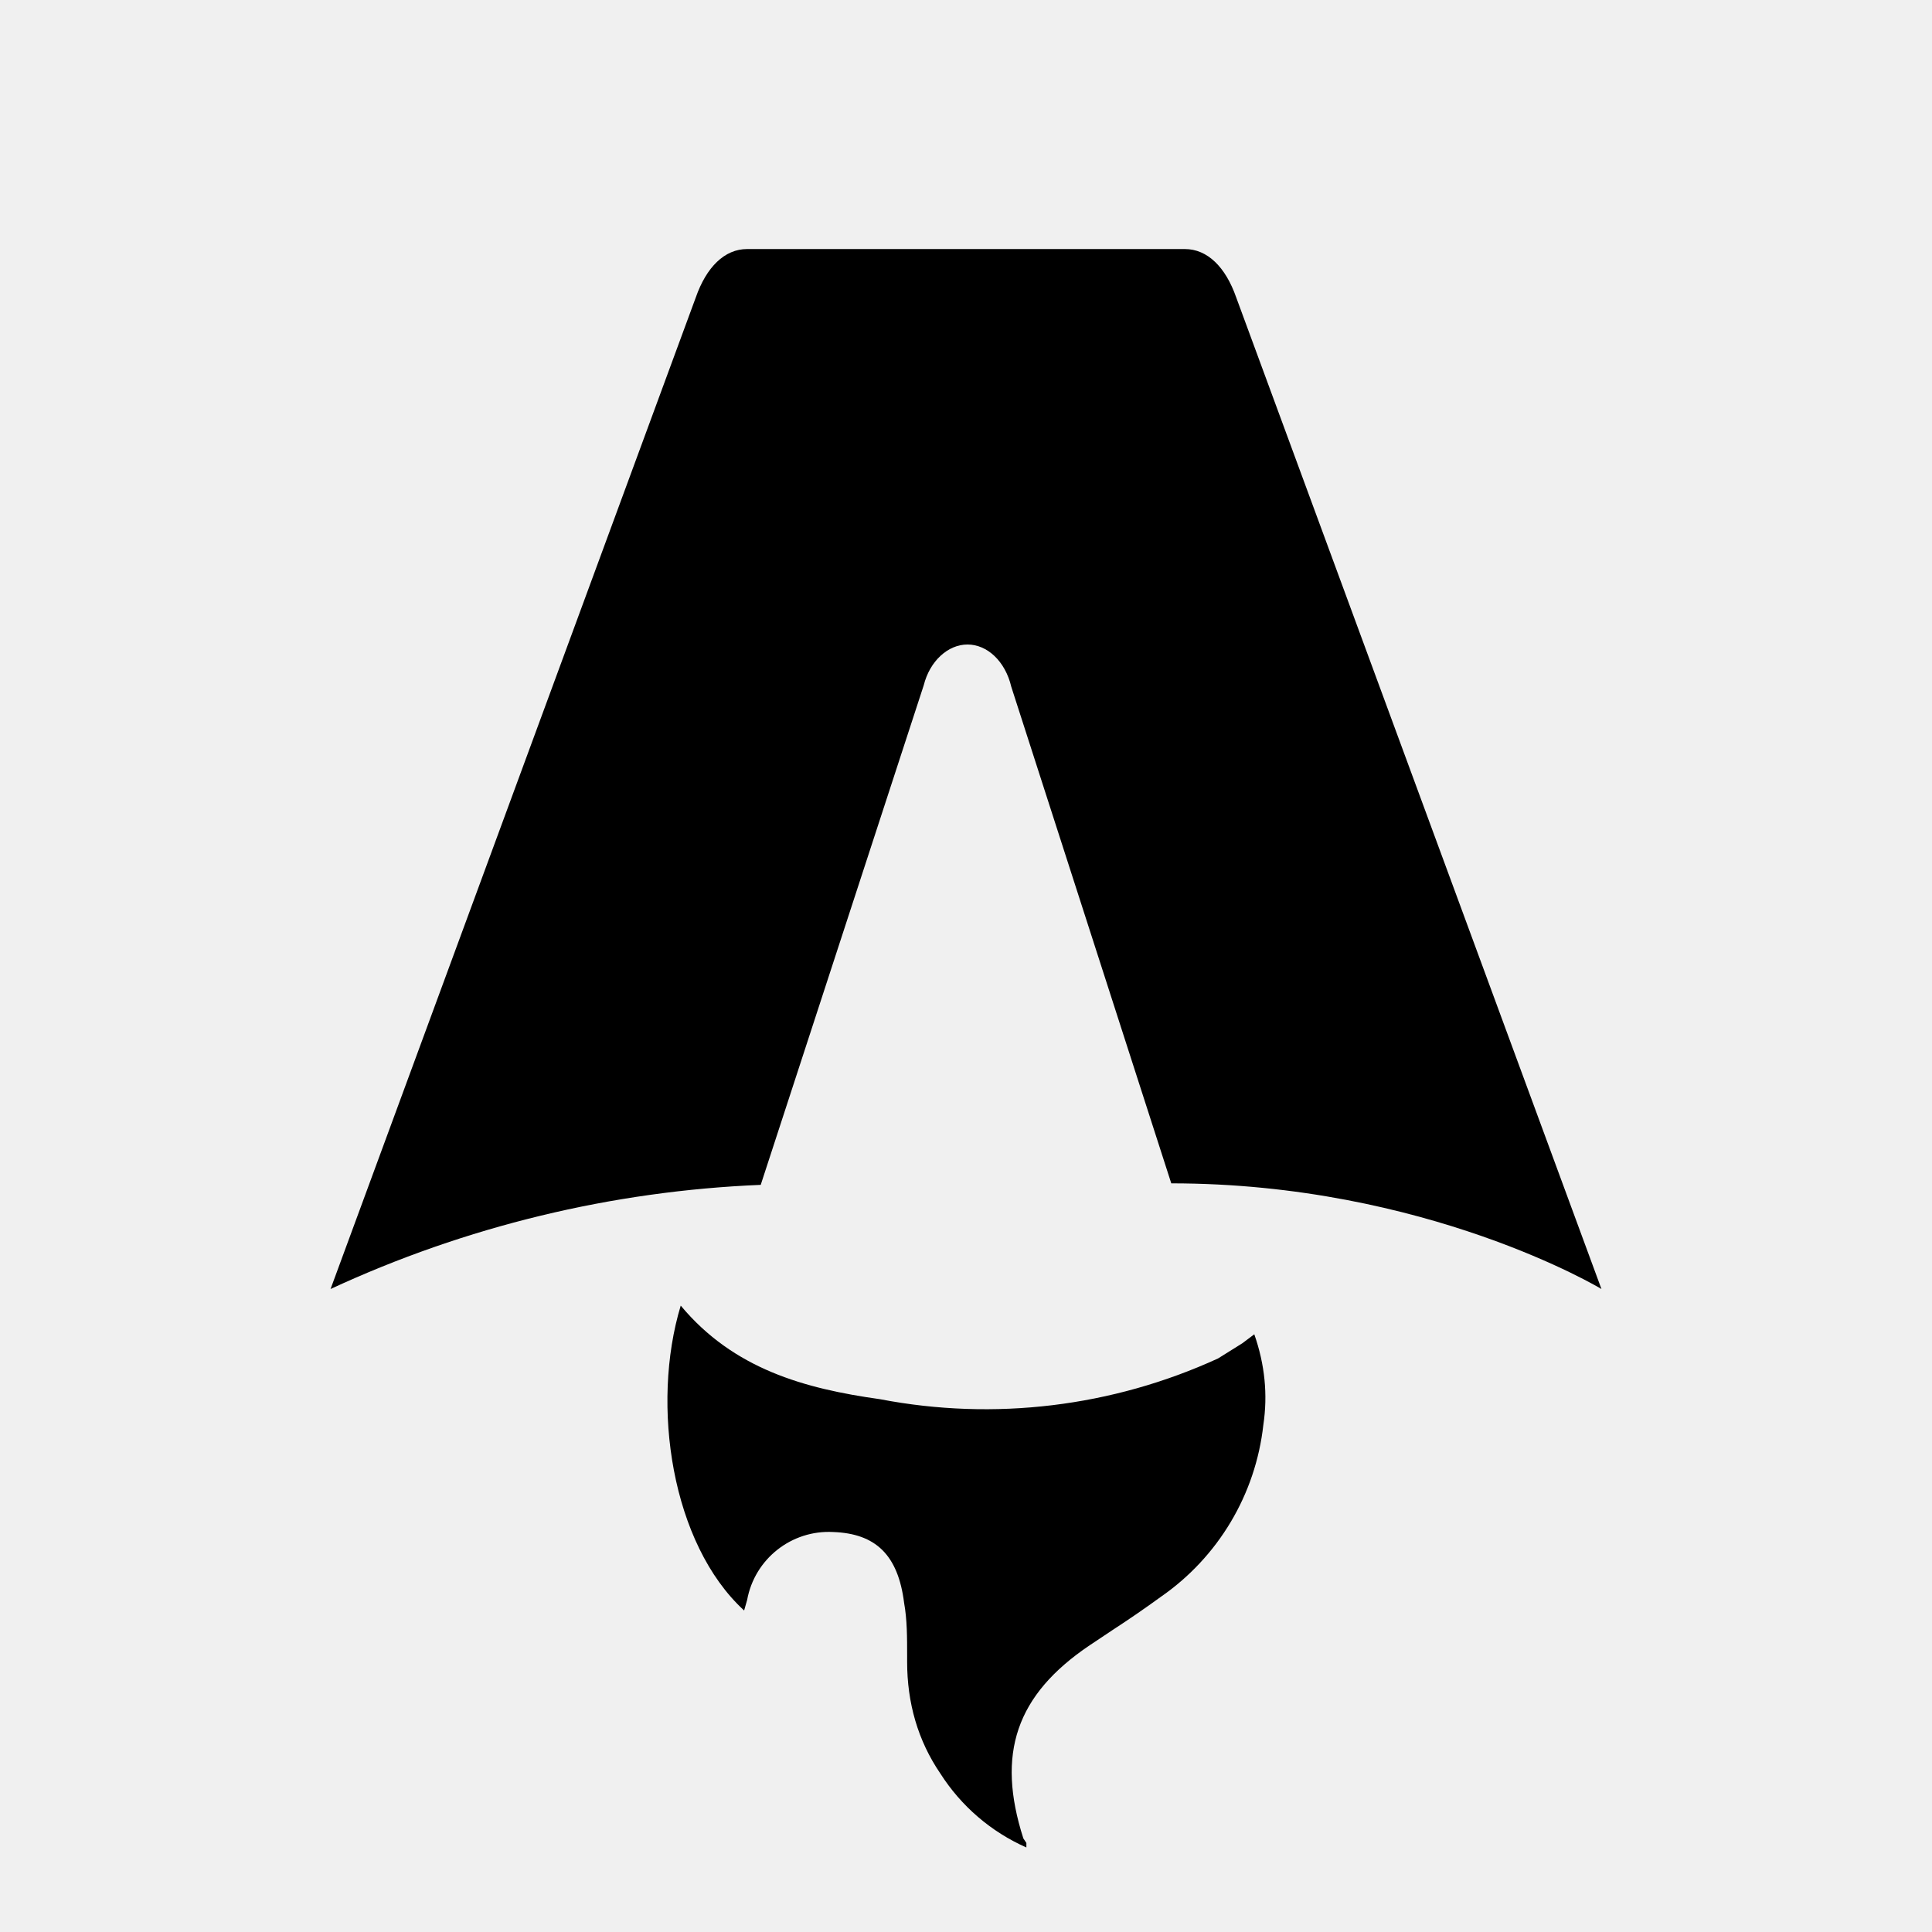
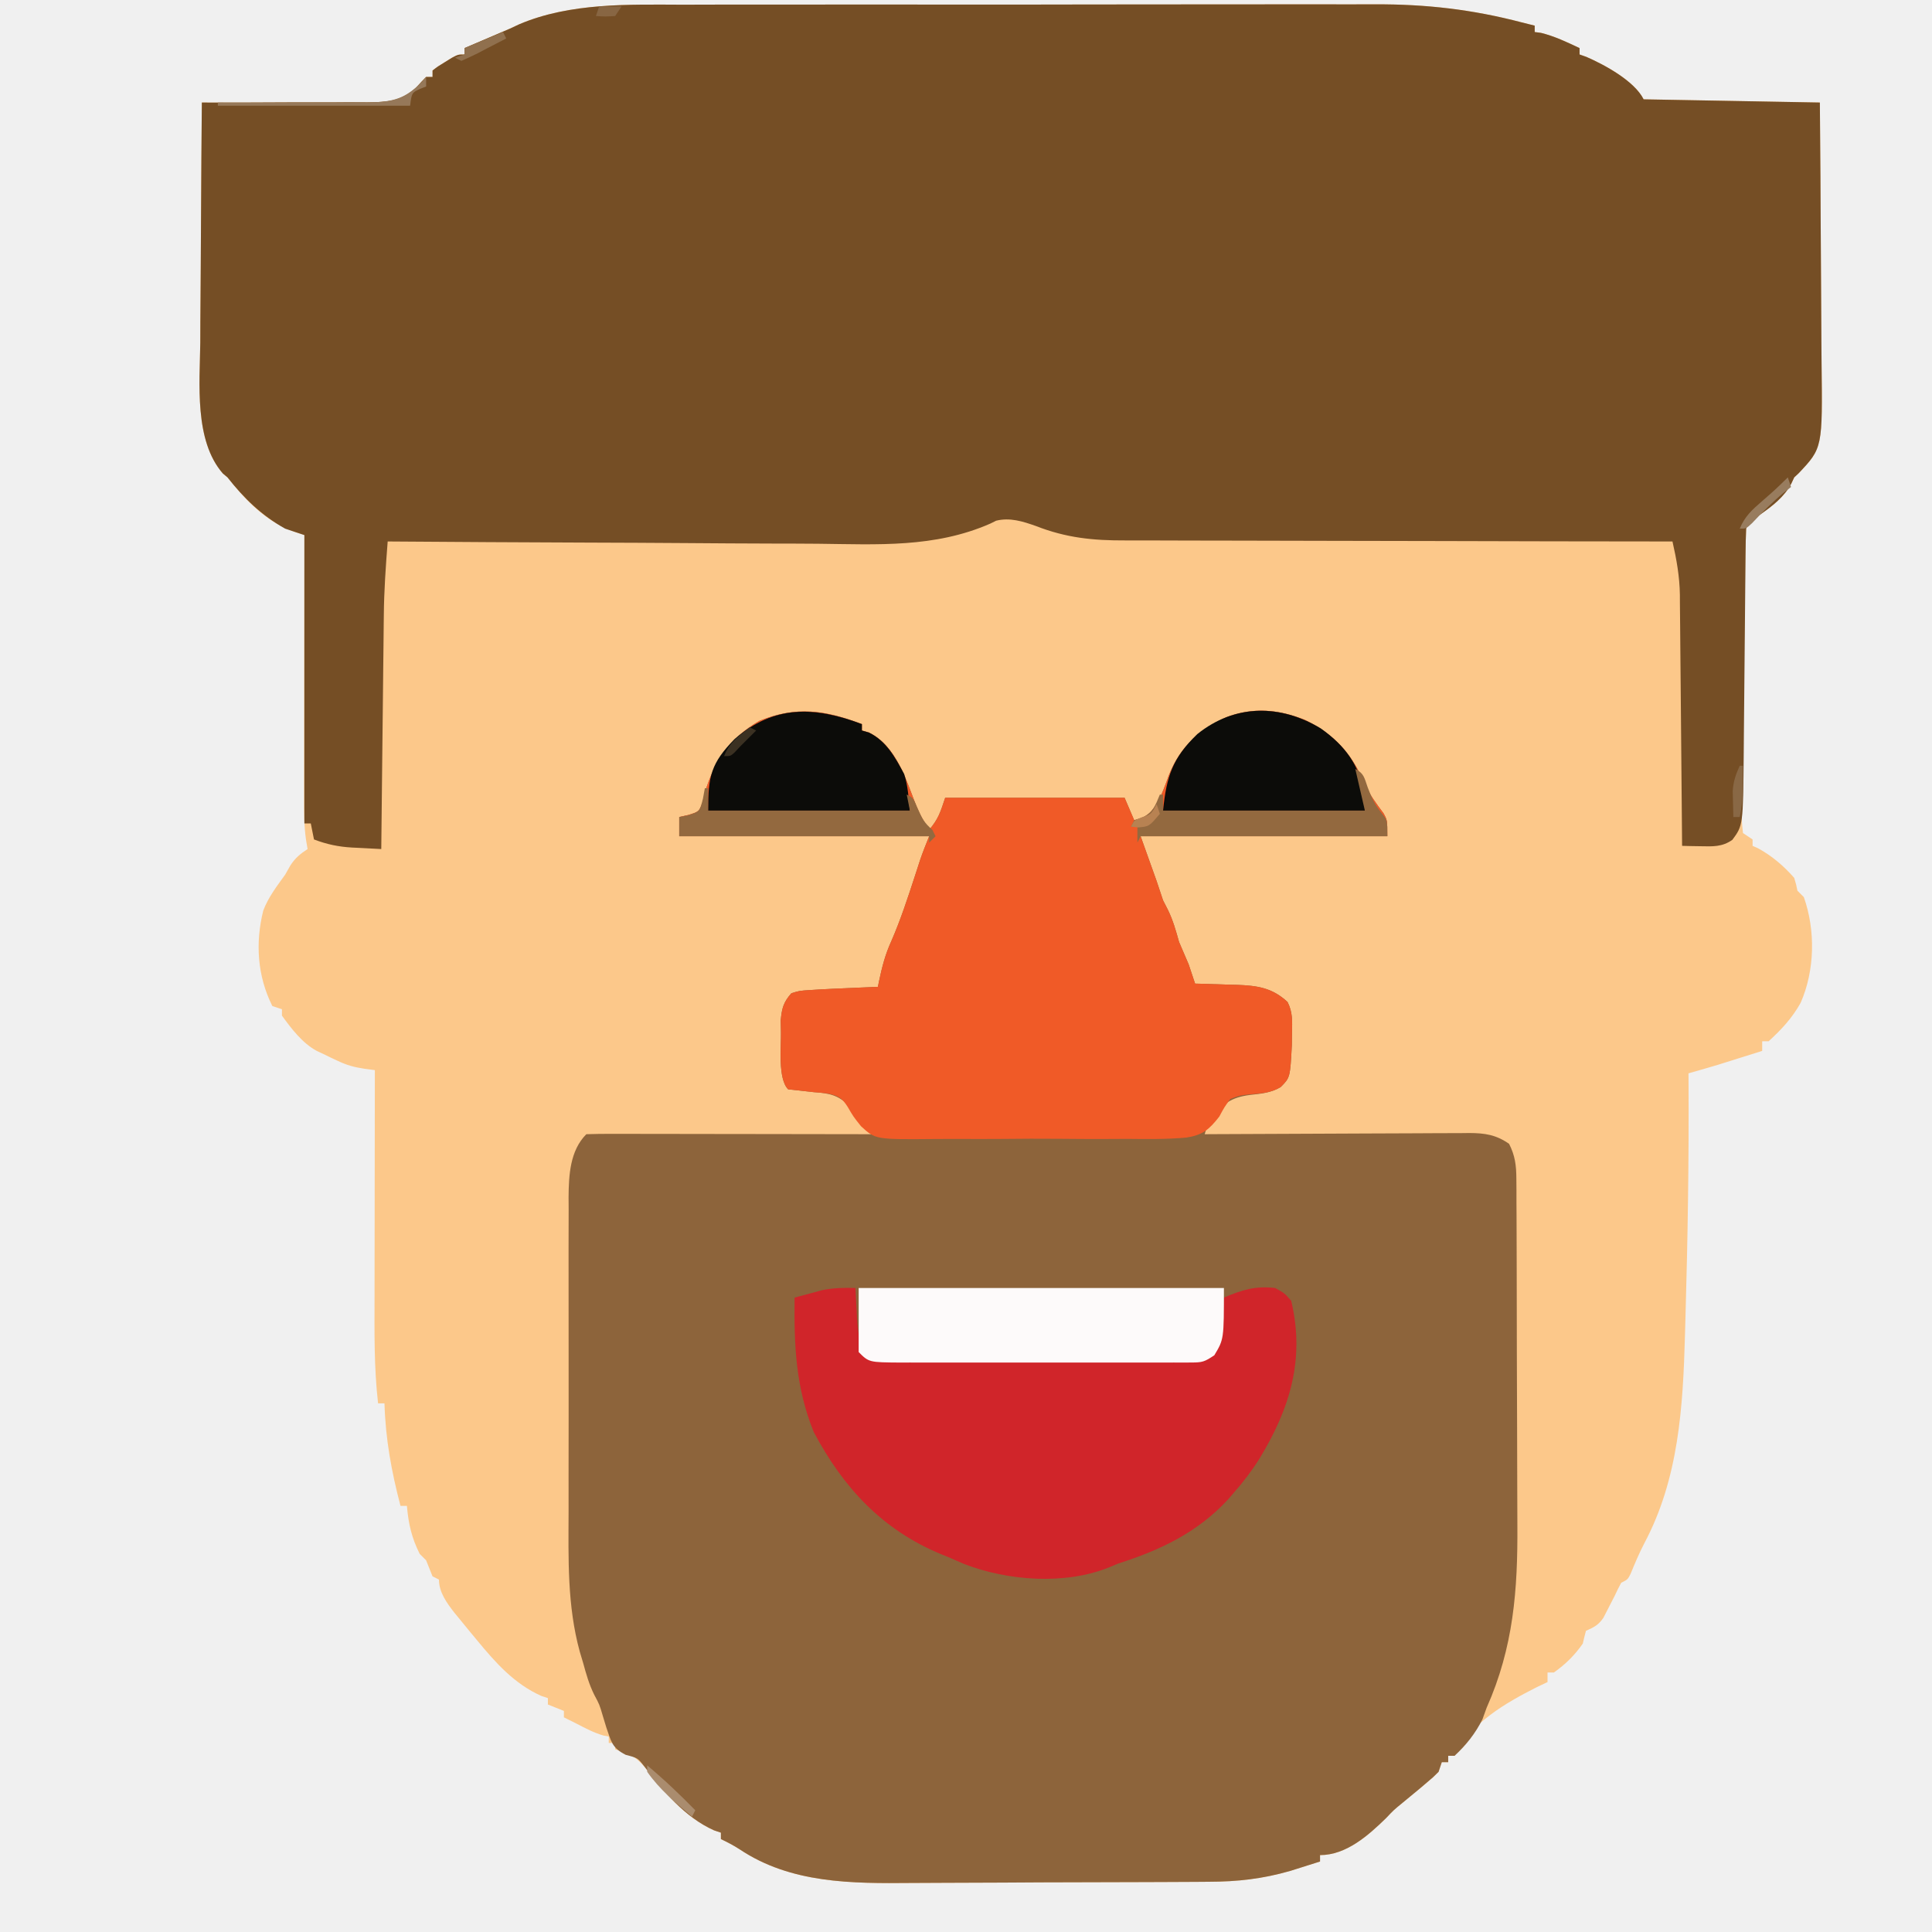
- <svg xmlns="http://www.w3.org/2000/svg" fill="none" viewBox="0 0 128 128">
-   <path d="M50.4 78.5a75.1 75.1 0 0 0-28.5 6.9l24.2-65.7c.7-2 1.9-3.2 3.4-3.2h29c1.5 0 2.7 1.2 3.4 3.2l24.2 65.7s-11.6-7-28.5-7L67 45.5c-.4-1.7-1.6-2.8-2.9-2.8-1.3 0-2.5 1.1-2.9 2.7L50.4 78.5Zm-1.1 28.2Zm-4.2-20.2c-2 6.6-.6 15.8 4.2 20.2a17.5 17.5 0 0 1 .2-.7 5.5 5.5 0 0 1 5.7-4.5c2.8.1 4.3 1.5 4.7 4.7.2 1.1.2 2.3.2 3.5v.4c0 2.7.7 5.2 2.2 7.4a13 13 0 0 0 5.7 4.9v-.3l-.2-.3c-1.8-5.6-.5-9.5 4.4-12.8l1.5-1a73 73 0 0 0 3.2-2.2 16 16 0 0 0 6.8-11.4c.3-2 .1-4-.6-6l-.8.6-1.6 1a37 37 0 0 1-22.4 2.7c-5-.7-9.7-2-13.2-6.2Z" />
-   <style>
-         path { fill: #000; }
-         @media (prefers-color-scheme: dark) {
-             path { fill: #FFF; }
-         }
-     </style>
+ <svg xmlns="http://www.w3.org/2000/svg" version="1.1" width="603" height="603">
+   <path d="M0 0 C2.577 -0.007 5.153 -0.016 7.73 -0.026 C13.949 -0.048 20.168 -0.048 26.387 -0.039 C31.452 -0.033 36.516 -0.034 41.58 -0.041 C42.306 -0.042 43.032 -0.043 43.78 -0.043 C45.256 -0.045 46.731 -0.047 48.207 -0.049 C61.986 -0.066 75.764 -0.057 89.543 -0.04 C102.094 -0.025 114.645 -0.04 127.196 -0.069 C140.147 -0.098 153.099 -0.109 166.051 -0.1 C167.521 -0.099 168.992 -0.098 170.462 -0.097 C171.185 -0.096 171.908 -0.096 172.653 -0.095 C177.698 -0.093 182.743 -0.103 187.788 -0.117 C194.606 -0.137 201.423 -0.13 208.241 -0.105 C210.724 -0.1 213.208 -0.104 215.691 -0.116 C231.665 -0.192 246.194 1.476 261.655 5.533 C262.988 5.868 264.321 6.202 265.655 6.533 C265.655 7.193 265.655 7.853 265.655 8.533 C266.294 8.616 266.934 8.698 267.592 8.783 C271.86 9.829 275.686 11.674 279.655 13.533 C279.655 14.193 279.655 14.853 279.655 15.533 C280.356 15.781 281.057 16.028 281.78 16.283 C287.438 18.744 296.782 23.788 299.655 29.533 C317.805 29.863 335.955 30.193 354.655 30.533 C354.855 55.218 354.855 55.218 354.899 65.801 C354.929 73.001 354.964 80.201 355.032 87.401 C355.087 93.211 355.116 99.02 355.129 104.83 C355.138 107.038 355.156 109.246 355.183 111.454 C355.5 138.332 355.5 138.332 348.043 146.243 C347.585 146.669 347.127 147.095 346.655 147.533 C346.366 148.152 346.077 148.771 345.78 149.408 C343.511 153.694 339.813 156.492 335.905 159.221 C332.648 161.155 332.648 161.155 331.655 163.533 C331.516 166.512 331.437 169.469 331.402 172.449 C331.387 173.373 331.372 174.297 331.357 175.248 C331.31 178.312 331.271 181.376 331.233 184.44 C331.219 185.483 331.205 186.527 331.191 187.603 C331.118 193.123 331.05 198.643 330.987 204.163 C330.921 209.88 330.837 215.597 330.748 221.313 C330.683 225.697 330.631 230.081 330.583 234.464 C330.558 236.573 330.528 238.681 330.492 240.79 C330.444 243.732 330.415 246.674 330.39 249.617 C330.372 250.495 330.353 251.373 330.334 252.278 C330.288 254.939 330.288 254.939 330.655 258.533 C331.645 259.193 332.635 259.853 333.655 260.533 C333.655 261.193 333.655 261.853 333.655 262.533 C334.49 262.905 334.49 262.905 335.342 263.283 C339.657 265.616 343.43 268.848 346.655 272.533 C347.28 274.658 347.28 274.658 347.655 276.533 C348.315 277.193 348.975 277.853 349.655 278.533 C353.326 288.936 353.097 301.41 348.655 311.533 C345.993 316.305 342.663 319.874 338.655 323.533 C337.995 323.533 337.335 323.533 336.655 323.533 C336.655 324.523 336.655 325.513 336.655 326.533 C334.134 327.326 331.613 328.118 329.092 328.908 C328.388 329.13 327.683 329.352 326.958 329.58 C326.258 329.799 325.559 330.019 324.838 330.244 C324.205 330.443 323.571 330.642 322.918 330.847 C319.841 331.78 316.748 332.655 313.655 333.533 C313.663 334.786 313.663 334.786 313.671 336.064 C313.801 360.499 313.425 384.904 312.718 409.328 C312.662 411.282 312.61 413.235 312.558 415.189 C311.934 437.689 310.613 460.034 299.85 480.24 C298.226 483.355 296.889 486.574 295.549 489.819 C294.655 491.533 294.655 491.533 292.655 492.533 C291.936 493.839 291.277 495.179 290.655 496.533 C289.878 498.082 289.085 499.624 288.28 501.158 C287.68 502.322 287.68 502.322 287.069 503.51 C285.47 505.798 284.157 506.408 281.655 507.533 C281.289 508.858 280.961 510.194 280.655 511.533 C278.097 515.187 275.29 517.951 271.655 520.533 C270.995 520.533 270.335 520.533 269.655 520.533 C269.655 521.523 269.655 522.513 269.655 523.533 C268.562 524.049 267.469 524.565 266.342 525.096 C256.44 530.117 245.823 536.198 240.655 546.533 C239.995 546.533 239.335 546.533 238.655 546.533 C238.655 547.193 238.655 547.853 238.655 548.533 C237.995 548.533 237.335 548.533 236.655 548.533 C236.325 549.523 235.995 550.513 235.655 551.533 C234.018 553.182 234.018 553.182 231.967 554.908 C231.245 555.522 230.524 556.136 229.78 556.768 C228.013 558.236 226.241 559.699 224.467 561.158 C221.65 563.46 221.65 563.46 219.28 565.971 C213.711 571.407 206.832 577.533 198.655 577.533 C198.655 578.193 198.655 578.853 198.655 579.533 C196.677 580.163 194.698 580.787 192.717 581.408 C191.615 581.756 190.513 582.105 189.377 582.463 C180.709 584.955 172.891 585.838 163.849 585.856 C162.594 585.866 161.339 585.876 160.046 585.886 C156.624 585.91 153.202 585.925 149.779 585.934 C147.63 585.94 145.48 585.948 143.331 585.957 C136.573 585.984 129.815 586.003 123.056 586.011 C115.317 586.02 107.579 586.055 99.839 586.113 C93.819 586.157 87.798 586.177 81.777 586.179 C78.2 586.181 74.623 586.193 71.046 586.229 C52.465 586.407 33.465 586.417 17.476 575.707 C15.594 574.494 13.672 573.501 11.655 572.533 C11.655 571.873 11.655 571.213 11.655 570.533 C10.948 570.295 10.242 570.056 9.514 569.811 C0.372 565.727 -6.319 557.555 -12.298 549.83 C-15.079 546.71 -17.364 545.635 -21.345 544.533 C-21.345 543.873 -21.345 543.213 -21.345 542.533 C-22.005 542.533 -22.665 542.533 -23.345 542.533 C-23.345 541.873 -23.345 541.213 -23.345 540.533 C-24.15 540.379 -24.15 540.379 -24.97 540.221 C-27.979 539.35 -30.57 537.979 -33.345 536.533 C-34.521 535.946 -34.521 535.946 -35.72 535.346 C-36.256 535.078 -36.793 534.81 -37.345 534.533 C-37.345 533.873 -37.345 533.213 -37.345 532.533 C-38.995 531.873 -40.645 531.213 -42.345 530.533 C-42.345 529.873 -42.345 529.213 -42.345 528.533 C-43.026 528.307 -43.706 528.08 -44.408 527.846 C-52.804 524.095 -58.634 517.53 -64.408 510.533 C-65.244 509.523 -66.081 508.512 -66.943 507.471 C-68.132 506.017 -68.132 506.017 -69.345 504.533 C-70.434 503.209 -70.434 503.209 -71.544 501.858 C-73.901 498.817 -76.345 495.488 -76.345 491.533 C-77.005 491.203 -77.665 490.873 -78.345 490.533 C-79.027 488.873 -79.693 487.206 -80.345 485.533 C-81.005 484.873 -81.665 484.213 -82.345 483.533 C-84.889 478.447 -85.849 474.19 -86.345 468.533 C-87.005 468.533 -87.665 468.533 -88.345 468.533 C-91.17 457.798 -93.022 447.65 -93.345 436.533 C-94.005 436.533 -94.665 436.533 -95.345 436.533 C-96.617 425.449 -96.473 414.374 -96.443 403.237 C-96.441 401.191 -96.44 399.146 -96.439 397.1 C-96.435 391.754 -96.425 386.408 -96.414 381.062 C-96.404 375.591 -96.399 370.121 -96.394 364.651 C-96.383 353.945 -96.366 343.239 -96.345 332.533 C-97.448 332.387 -98.552 332.241 -99.688 332.09 C-102.892 331.602 -105.143 330.971 -108.033 329.596 C-108.758 329.257 -109.484 328.918 -110.232 328.569 C-110.929 328.227 -111.627 327.885 -112.345 327.533 C-113.391 327.046 -113.391 327.046 -114.458 326.549 C-118.982 324.114 -122.357 319.629 -125.345 315.533 C-125.345 314.873 -125.345 314.213 -125.345 313.533 C-126.335 313.203 -127.325 312.873 -128.345 312.533 C-133.021 303.181 -133.702 292.865 -131.177 282.729 C-129.596 278.557 -126.938 275.126 -124.345 271.533 C-123.809 270.585 -123.273 269.636 -122.72 268.658 C-121.211 266.326 -119.655 265.047 -117.345 263.533 C-117.508 262.567 -117.671 261.601 -117.838 260.605 C-118.465 256.191 -118.478 251.837 -118.459 247.385 C-118.459 246.497 -118.459 245.608 -118.459 244.693 C-118.458 241.776 -118.451 238.86 -118.443 235.944 C-118.441 233.913 -118.44 231.883 -118.439 229.853 C-118.435 224.525 -118.425 219.197 -118.414 213.869 C-118.404 208.426 -118.399 202.982 -118.394 197.539 C-118.383 186.871 -118.366 176.202 -118.345 165.533 C-119.757 165.08 -119.757 165.08 -121.197 164.617 C-130.206 161.517 -136.57 154.849 -142.345 147.533 C-142.824 147.129 -143.303 146.724 -143.796 146.307 C-152.767 136.035 -150.994 118.096 -150.833 105.533 C-150.824 103.359 -150.817 101.185 -150.812 99.01 C-150.793 93.342 -150.744 87.674 -150.689 82.006 C-150.637 76.2 -150.614 70.394 -150.589 64.588 C-150.536 53.236 -150.451 41.885 -150.345 30.533 C-149.586 30.536 -148.827 30.539 -148.045 30.543 C-140.866 30.565 -133.688 30.554 -126.508 30.505 C-122.818 30.481 -119.128 30.47 -115.438 30.489 C-111.871 30.506 -108.306 30.49 -104.74 30.45 C-102.728 30.436 -100.716 30.457 -98.704 30.479 C-92.468 30.381 -88.351 30.234 -83.574 25.977 C-82.984 25.336 -82.394 24.694 -81.786 24.033 C-81.073 23.291 -81.073 23.291 -80.345 22.533 C-79.685 22.533 -79.025 22.533 -78.345 22.533 C-78.345 21.873 -78.345 21.213 -78.345 20.533 C-76.666 19.244 -76.666 19.244 -74.47 17.908 C-73.751 17.462 -73.032 17.016 -72.291 16.557 C-70.345 15.533 -70.345 15.533 -68.345 15.533 C-68.345 14.873 -68.345 14.213 -68.345 13.533 C-63.679 11.533 -59.012 9.533 -54.345 7.533 C-53.339 7.064 -52.333 6.596 -51.296 6.112 C-35.337 -0.683 -16.979 -0.05 0 0 Z " fill="#FCC88A" transform="translate(213.3452,1.466553)" />
+   <path d="M0 0 C2.577 -0.007 5.153 -0.016 7.73 -0.026 C13.949 -0.048 20.168 -0.048 26.387 -0.039 C31.452 -0.033 36.516 -0.034 41.58 -0.041 C42.306 -0.042 43.032 -0.043 43.78 -0.043 C45.256 -0.045 46.731 -0.047 48.207 -0.049 C61.986 -0.066 75.764 -0.057 89.543 -0.04 C102.094 -0.025 114.645 -0.04 127.196 -0.069 C140.147 -0.098 153.099 -0.109 166.051 -0.1 C167.521 -0.099 168.992 -0.098 170.462 -0.097 C171.185 -0.096 171.908 -0.096 172.653 -0.095 C177.698 -0.093 182.743 -0.103 187.788 -0.117 C194.606 -0.137 201.423 -0.13 208.241 -0.105 C210.724 -0.1 213.208 -0.104 215.691 -0.116 C231.665 -0.192 246.194 1.476 261.655 5.533 C262.988 5.868 264.321 6.202 265.655 6.533 C265.655 7.193 265.655 7.853 265.655 8.533 C266.294 8.616 266.934 8.698 267.592 8.783 C271.86 9.829 275.686 11.674 279.655 13.533 C279.655 14.193 279.655 14.853 279.655 15.533 C280.356 15.781 281.057 16.028 281.78 16.283 C287.438 18.744 296.782 23.788 299.655 29.533 C317.805 29.863 335.955 30.193 354.655 30.533 C354.855 55.218 354.855 55.218 354.899 65.801 C354.929 73.001 354.964 80.201 355.032 87.401 C355.087 93.211 355.116 99.02 355.129 104.83 C355.138 107.038 355.156 109.246 355.183 111.454 C355.5 138.332 355.5 138.332 348.043 146.243 C347.585 146.669 347.127 147.095 346.655 147.533 C346.366 148.152 346.077 148.771 345.78 149.408 C343.511 153.694 339.813 156.492 335.905 159.221 C332.648 161.155 332.648 161.155 331.655 163.533 C331.538 166.135 331.48 168.711 331.465 171.313 C331.457 172.116 331.449 172.92 331.44 173.748 C331.423 175.497 331.408 177.246 331.394 178.996 C331.373 181.771 331.346 184.546 331.318 187.322 C331.258 193.226 331.206 199.129 331.155 205.033 C331.095 211.849 331.033 218.664 330.963 225.479 C330.937 228.201 330.916 230.923 330.895 233.645 C330.694 256.129 330.694 256.129 327.342 260.658 C324.149 262.906 321.245 262.728 317.424 262.651 C315.804 262.625 315.804 262.625 314.15 262.599 C313.327 262.578 312.503 262.556 311.655 262.533 C311.647 261.491 311.639 260.448 311.63 259.374 C311.553 249.517 311.465 239.66 311.367 229.804 C311.317 224.737 311.271 219.67 311.233 214.604 C311.196 209.708 311.149 204.813 311.097 199.918 C311.078 198.056 311.063 196.194 311.051 194.332 C311.034 191.712 311.005 189.092 310.974 186.471 C310.971 185.713 310.969 184.954 310.967 184.172 C310.88 178.459 309.921 173.098 308.655 167.533 C307.705 167.533 306.755 167.532 305.776 167.532 C282.613 167.517 259.45 167.474 236.287 167.401 C225.085 167.367 213.883 167.341 202.681 167.338 C192.913 167.335 183.144 167.314 173.375 167.273 C168.208 167.252 163.04 167.239 157.872 167.247 C152.997 167.255 148.123 167.239 143.248 167.205 C141.47 167.197 139.691 167.197 137.912 167.207 C127.806 167.256 119.414 166.404 109.956 162.702 C105.876 161.258 101.86 159.988 97.559 161.052 C96.967 161.346 96.375 161.64 95.765 161.943 C78.398 169.575 60.575 168.447 41.996 168.243 C37.259 168.199 32.523 168.195 27.786 168.187 C18.851 168.165 9.917 168.108 0.982 168.038 C-9.204 167.959 -19.391 167.921 -29.578 167.886 C-50.5 167.813 -71.423 167.69 -92.345 167.533 C-92.94 175.241 -93.488 182.918 -93.551 190.65 C-93.56 191.452 -93.57 192.254 -93.581 193.08 C-93.612 195.666 -93.637 198.252 -93.662 200.838 C-93.682 202.657 -93.703 204.475 -93.725 206.293 C-93.779 211.031 -93.829 215.769 -93.877 220.507 C-93.928 225.361 -93.984 230.215 -94.039 235.069 C-94.145 244.557 -94.247 254.045 -94.345 263.533 C-96.721 263.419 -99.095 263.292 -101.47 263.158 C-102.135 263.128 -102.801 263.097 -103.486 263.065 C-107.743 262.814 -111.366 262.058 -115.345 260.533 C-115.675 258.883 -116.005 257.233 -116.345 255.533 C-117.005 255.533 -117.665 255.533 -118.345 255.533 C-118.345 225.833 -118.345 196.133 -118.345 165.533 C-120.325 164.873 -122.305 164.213 -124.345 163.533 C-131.721 159.403 -137.132 154.137 -142.345 147.533 C-142.824 147.129 -143.303 146.724 -143.796 146.307 C-152.767 136.035 -150.994 118.096 -150.833 105.533 C-150.824 103.359 -150.817 101.185 -150.812 99.01 C-150.793 93.342 -150.744 87.674 -150.689 82.006 C-150.637 76.2 -150.614 70.394 -150.589 64.588 C-150.536 53.236 -150.451 41.885 -150.345 30.533 C-149.586 30.536 -148.827 30.539 -148.045 30.543 C-140.866 30.565 -133.688 30.554 -126.508 30.505 C-122.818 30.481 -119.128 30.47 -115.438 30.489 C-111.871 30.506 -108.306 30.49 -104.74 30.45 C-102.728 30.436 -100.716 30.457 -98.704 30.479 C-92.468 30.381 -88.351 30.234 -83.574 25.977 C-82.984 25.336 -82.394 24.694 -81.786 24.033 C-81.073 23.291 -81.073 23.291 -80.345 22.533 C-79.685 22.533 -79.025 22.533 -78.345 22.533 C-78.345 21.873 -78.345 21.213 -78.345 20.533 C-76.666 19.244 -76.666 19.244 -74.47 17.908 C-73.751 17.462 -73.032 17.016 -72.291 16.557 C-70.345 15.533 -70.345 15.533 -68.345 15.533 C-68.345 14.873 -68.345 14.213 -68.345 13.533 C-63.679 11.533 -59.012 9.533 -54.345 7.533 C-53.339 7.064 -52.333 6.596 -51.296 6.112 C-35.337 -0.683 -16.979 -0.05 0 0 Z " fill="#754E25" transform="translate(213.3452,1.466553)" />
+   <path d="M0 0 C0 0.66 0 1.32 0 2 C1.083 2.309 1.083 2.309 2.188 2.625 C10.755 6.814 13.816 17.424 17.051 25.723 C18.132 28.317 19.442 30.662 21 33 C23.878 29.599 24.47 27.591 26 23 C44.48 23 62.96 23 82 23 C82.99 25.31 83.98 27.62 85 30 C88.691 29.077 89.874 28.184 92.062 25 C93.574 22.121 94.659 19.184 95.75 16.125 C99.227 7.271 105.154 1.796 113.703 -2.125 C122.162 -5.347 130.063 -4.606 138.391 -1.266 C147.355 3.082 153.129 9.459 156.887 18.629 C158.469 21.999 160.603 24.886 162.828 27.859 C164 30 164 30 164 35 C138.59 35 113.18 35 87 35 C88.65 39.62 90.3 44.24 92 49 C92.99 51.97 92.99 51.97 94 55 C94.495 55.969 94.99 56.939 95.5 57.938 C97.117 61.239 98.008 64.464 99 68 C99.985 70.34 100.985 72.673 102 75 C102.679 76.996 103.348 78.995 104 81 C104.605 81.015 105.209 81.029 105.833 81.044 C108.597 81.119 111.361 81.216 114.125 81.312 C115.552 81.346 115.552 81.346 117.008 81.381 C123.342 81.623 128.038 82.243 132.859 86.73 C134.498 89.99 134.323 92.685 134.25 96.312 C134.235 97.587 134.219 98.862 134.203 100.176 C133.663 110.337 133.663 110.337 130.688 113.312 C127.584 115.119 124.597 115.356 121.062 115.75 C115.21 116.543 112.756 118.407 109.207 123.027 C107.847 125.084 107.847 125.084 107 128 C108.102 127.993 109.203 127.987 110.338 127.98 C120.726 127.919 131.114 127.874 141.502 127.845 C146.842 127.829 152.182 127.808 157.522 127.774 C162.677 127.741 167.832 127.723 172.987 127.715 C174.952 127.71 176.918 127.699 178.883 127.683 C181.639 127.661 184.393 127.658 187.149 127.659 C187.96 127.649 188.77 127.638 189.605 127.627 C194.429 127.653 197.915 128.155 202 131 C203.88 134.691 204.255 137.754 204.274 141.864 C204.284 143.039 204.294 144.213 204.304 145.423 C204.305 146.703 204.306 147.983 204.306 149.301 C204.314 150.67 204.322 152.039 204.332 153.408 C204.354 157.124 204.362 160.839 204.367 164.555 C204.371 166.885 204.377 169.215 204.384 171.544 C204.409 179.697 204.422 187.85 204.426 196.002 C204.429 203.558 204.459 211.113 204.501 218.668 C204.536 225.183 204.551 231.698 204.552 238.213 C204.553 242.091 204.561 245.968 204.59 249.846 C204.732 270.211 203.399 288.131 195 307 C194.567 308.196 194.134 309.392 193.688 310.625 C191.49 315.02 188.606 318.654 185 322 C184.34 322 183.68 322 183 322 C183 322.66 183 323.32 183 324 C182.34 324 181.68 324 181 324 C180.67 324.99 180.34 325.98 180 327 C178.363 328.648 178.363 328.648 176.312 330.375 C175.23 331.295 175.23 331.295 174.125 332.234 C172.358 333.703 170.586 335.165 168.812 336.625 C165.995 338.927 165.995 338.927 163.625 341.438 C158.056 346.874 151.177 353 143 353 C143 353.66 143 354.32 143 355 C141.022 355.63 139.043 356.253 137.062 356.875 C135.96 357.223 134.858 357.571 133.723 357.93 C125.054 360.422 117.237 361.305 108.194 361.322 C106.939 361.332 105.684 361.342 104.391 361.352 C100.969 361.376 97.547 361.391 94.124 361.4 C91.975 361.406 89.825 361.414 87.676 361.423 C80.918 361.451 74.16 361.47 67.402 361.478 C59.662 361.487 51.924 361.522 44.185 361.58 C38.164 361.623 32.143 361.643 26.122 361.646 C22.545 361.648 18.968 361.659 15.391 361.696 C-3.19 361.873 -22.19 361.884 -38.179 351.174 C-40.061 349.961 -41.983 348.967 -44 348 C-44 347.34 -44 346.68 -44 346 C-45.06 345.642 -45.06 345.642 -46.141 345.277 C-55.285 341.192 -62.029 333.002 -67.973 325.242 C-69.969 322.675 -69.969 322.675 -73.75 321.688 C-78.015 319.473 -78.187 317.654 -79.75 313.188 C-80.299 311.383 -80.299 311.383 -80.859 309.543 C-81.893 306.019 -81.893 306.019 -83.516 302.988 C-85.149 299.7 -86.028 296.541 -87 293 C-87.521 291.259 -87.521 291.259 -88.052 289.483 C-91.981 275.148 -91.59 260.546 -91.537 245.807 C-91.527 242.044 -91.537 238.28 -91.543 234.517 C-91.55 228.213 -91.541 221.908 -91.521 215.604 C-91.5 208.337 -91.507 201.071 -91.529 193.804 C-91.547 187.527 -91.549 181.25 -91.539 174.972 C-91.533 171.239 -91.532 167.506 -91.545 163.773 C-91.559 159.619 -91.54 155.466 -91.518 151.312 C-91.526 150.092 -91.534 148.871 -91.542 147.614 C-91.475 140.844 -91.125 133.125 -86 128 C-83.231 127.905 -80.486 127.874 -77.717 127.886 C-76.414 127.886 -76.414 127.886 -75.086 127.886 C-72.202 127.887 -69.318 127.895 -66.434 127.902 C-64.44 127.904 -62.446 127.906 -60.452 127.907 C-55.193 127.91 -49.933 127.92 -44.674 127.931 C-39.312 127.942 -33.95 127.946 -28.588 127.951 C-18.059 127.962 -7.529 127.979 3 128 C1.607 126.193 0.199 124.397 -1.215 122.606 C-1.997 121.605 -2.78 120.603 -3.586 119.572 C-7.073 115.857 -10.065 115.188 -15 114.875 C-16.5 114.707 -18 114.538 -19.5 114.367 C-20.655 114.246 -21.81 114.125 -23 114 C-26.279 110.721 -25.161 100.57 -25.25 96.25 C-25.276 94.997 -25.302 93.744 -25.328 92.453 C-24.97 88.685 -24.501 86.838 -22 84 C-19.492 83.223 -19.492 83.223 -16 83 C-14.786 82.922 -14.786 82.922 -13.548 82.843 C-10.741 82.679 -7.934 82.554 -5.125 82.438 C-4.15 82.394 -3.176 82.351 -2.172 82.307 C0.219 82.201 2.609 82.099 5 82 C5.119 81.411 5.238 80.822 5.361 80.216 C6.283 75.833 7.306 71.835 9.188 67.75 C12.09 61.074 14.334 54.216 16.589 47.298 C16.873 46.427 17.157 45.557 17.449 44.66 C17.826 43.494 17.826 43.494 18.21 42.305 C19.055 39.839 20.032 37.42 21 35 C-4.74 35 -30.48 35 -57 35 C-57 33.02 -57 31.04 -57 29 C-56.051 28.785 -55.102 28.569 -54.125 28.348 C-50.825 27.323 -50.825 27.323 -49.75 24.496 C-49.502 23.487 -49.255 22.477 -49 21.438 C-46.094 11.523 -41.061 4.249 -32 -1 C-20.387 -5.709 -11.459 -4.343 0 0 Z " fill="#8D643B" transform="translate(269,226)" />
+   <path d="M0 0 C0 0.66 0 1.32 0 2 C0.722 2.206 1.444 2.413 2.188 2.625 C10.755 6.814 13.816 17.424 17.051 25.723 C18.132 28.317 19.442 30.662 21 33 C23.878 29.599 24.47 27.591 26 23 C44.48 23 62.96 23 82 23 C82.99 25.31 83.98 27.62 85 30 C88.691 29.077 89.874 28.184 92.062 25 C93.574 22.121 94.659 19.184 95.75 16.125 C99.227 7.271 105.154 1.796 113.703 -2.125 C122.162 -5.347 130.063 -4.606 138.391 -1.266 C147.355 3.082 153.129 9.459 156.887 18.629 C158.469 21.999 160.603 24.886 162.828 27.859 C164 30 164 30 164 35 C138.59 35 113.18 35 87 35 C88.65 39.62 90.3 44.24 92 49 C92.99 51.97 92.99 51.97 94 55 C94.495 55.969 94.99 56.939 95.5 57.938 C97.117 61.239 98.008 64.464 99 68 C99.985 70.34 100.985 72.673 102 75 C102.679 76.996 103.348 78.995 104 81 C104.605 81.015 105.209 81.029 105.833 81.044 C108.597 81.119 111.361 81.216 114.125 81.312 C115.552 81.346 115.552 81.346 117.008 81.381 C123.342 81.623 128.038 82.243 132.859 86.73 C134.498 89.99 134.323 92.685 134.25 96.312 C134.235 97.587 134.219 98.862 134.203 100.176 C133.663 110.337 133.663 110.337 130.688 113.312 C127.59 115.129 124.725 115.256 121.188 115.562 C118.063 115.86 118.063 115.86 115 117 C113.157 119.52 113.157 119.52 111.557 122.499 C108.381 126.564 106.411 128.249 101.283 129.053 C95.164 129.603 89.044 129.531 82.906 129.461 C80.631 129.468 78.357 129.479 76.082 129.493 C71.323 129.509 66.567 129.486 61.809 129.434 C55.725 129.371 49.646 129.408 43.561 129.473 C38.867 129.513 34.173 129.5 29.478 129.472 C27.236 129.465 24.994 129.474 22.752 129.499 C4.257 129.665 4.257 129.665 -0.266 125.513 C-2.658 122.515 -2.658 122.515 -4.398 119.52 C-6.24 116.623 -7.281 116.078 -10.562 115.305 C-12.036 115.113 -13.517 114.969 -15 114.875 C-16.5 114.707 -18 114.538 -19.5 114.367 C-20.655 114.246 -21.81 114.125 -23 114 C-26.279 110.721 -25.161 100.57 -25.25 96.25 C-25.276 94.997 -25.302 93.744 -25.328 92.453 C-24.97 88.685 -24.501 86.838 -22 84 C-19.492 83.223 -19.492 83.223 -16 83 C-15.191 82.948 -14.382 82.897 -13.548 82.843 C-10.741 82.679 -7.934 82.554 -5.125 82.438 C-4.15 82.394 -3.176 82.351 -2.172 82.307 C0.219 82.201 2.609 82.099 5 82 C5.178 81.117 5.178 81.117 5.361 80.216 C6.283 75.833 7.306 71.835 9.188 67.75 C12.09 61.074 14.334 54.216 16.589 47.298 C16.873 46.427 17.157 45.557 17.449 44.66 C17.826 43.494 17.826 43.494 18.21 42.305 C19.055 39.839 20.032 37.42 21 35 C-4.74 35 -30.48 35 -57 35 C-57 33.02 -57 31.04 -57 29 C-56.051 28.785 -55.102 28.569 -54.125 28.348 C-50.825 27.323 -50.825 27.323 -49.75 24.496 C-49.502 23.487 -49.255 22.477 -49 21.438 C-46.094 11.523 -41.061 4.249 -32 -1 C-20.387 -5.709 -11.459 -4.343 0 0 Z " fill="#F05A27" transform="translate(269,226)" />
+   <path d="M0 0 C0.049 1.013 0.098 2.026 0.148 3.07 C0.224 4.422 0.299 5.773 0.375 7.125 C0.406 7.79 0.437 8.455 0.469 9.141 C0.718 13.382 1.18 17.137 3 21 C5.774 22.002 8.396 22.129 11.326 22.14 C12.184 22.146 13.042 22.152 13.926 22.158 C14.859 22.159 15.793 22.16 16.754 22.161 C17.743 22.166 18.732 22.171 19.751 22.176 C23.021 22.191 26.292 22.198 29.562 22.203 C31.834 22.209 34.106 22.215 36.377 22.22 C41.139 22.231 45.9 22.237 50.661 22.24 C56.768 22.246 62.875 22.27 68.981 22.298 C73.672 22.317 78.363 22.322 83.054 22.324 C85.306 22.327 87.557 22.335 89.809 22.348 C92.955 22.365 96.1 22.363 99.246 22.356 C100.646 22.37 100.646 22.37 102.074 22.384 C107.002 22.371 107.002 22.371 111.547 20.665 C114.439 17.35 114.271 13.525 114.562 9.312 C114.646 8.133 114.73 6.954 114.816 5.738 C114.877 4.835 114.938 3.931 115 3 C120.665 0.572 124.826 -0.708 131 0 C133.938 1.625 133.938 1.625 136 4 C140.36 22.275 135.543 37.702 126.131 53.2 C123.703 57.064 121.026 60.589 118 64 C117.433 64.66 116.866 65.32 116.281 66 C106.802 76.282 95.121 81.831 82 86 C81.062 86.392 80.123 86.784 79.156 87.188 C65.401 92.751 47.544 91.418 33.875 86.125 C32.246 85.425 30.621 84.717 29 84 C28.261 83.702 27.523 83.404 26.762 83.098 C8.321 75.466 -3.789 62.306 -13 45 C-18.692 30.945 -19.169 17.923 -19 3 C-17.149 2.489 -15.294 1.992 -13.438 1.5 C-11.889 1.082 -11.889 1.082 -10.309 0.656 C-6.794 -0.041 -3.574 -0.108 0 0 Z " fill="#D0252A" transform="translate(267,402)" />
+   <path d="M0 0 C37.62 0 75.24 0 114 0 C114 16 114 16 111 21 C107.915 23.057 107.283 23.25 103.801 23.254 C102.518 23.262 102.518 23.262 101.209 23.271 C100.274 23.267 99.339 23.263 98.375 23.259 C97.388 23.262 96.401 23.266 95.384 23.269 C92.113 23.278 88.842 23.272 85.57 23.266 C83.3 23.267 81.029 23.269 78.759 23.271 C73.995 23.274 69.232 23.27 64.469 23.261 C58.364 23.249 52.258 23.256 46.153 23.268 C41.462 23.275 36.771 23.273 32.08 23.268 C29.829 23.266 27.578 23.268 25.327 23.273 C22.179 23.278 19.031 23.27 15.883 23.259 C14.487 23.265 14.487 23.265 13.062 23.271 C3.206 23.206 3.206 23.206 0 20 C0 13.4 0 6.8 0 0 Z " fill="#FDFAFA" transform="translate(268,402)" />
+   <path d="M0 0 C0 0.66 0 1.32 0 2 C0.722 2.206 1.444 2.413 2.188 2.625 C7.678 5.309 10.399 10.377 13.203 15.582 C14.409 19.241 14.575 23.171 15 27 C-5.79 27 -26.58 27 -48 27 C-48 16.172 -47.03 12.17 -39.762 4.699 C-27.372 -6.11 -14.568 -5.521 0 0 Z " fill="#0C0C09" transform="translate(269,226)" />
+   <path d="M0 0 C7.641 5.458 11.899 11.354 13.703 20.609 C13.703 22.259 13.703 23.909 13.703 25.609 C-7.087 25.609 -27.877 25.609 -49.297 25.609 C-48.221 14.848 -46.277 9.134 -38.609 1.734 C-26.877 -7.719 -12.611 -7.635 0 0 Z " fill="#0C0C09" transform="translate(412.2969,227.3906)" />
+   <path d="M0 0 C2.772 1.386 2.844 2.869 3.875 5.75 C5.101 8.99 6.061 11.076 8.25 13.812 C10 16 10 16 10 21 C-15.41 21 -40.82 21 -67 21 C-67.33 21.66 -67.66 22.32 -68 23 C-68 21.35 -68 19.7 -68 18 C-68.66 18 -69.32 18 -70 18 C-69.67 17.34 -69.34 16.68 -69 16 C-68.216 15.752 -67.433 15.505 -66.625 15.25 C-63.106 13.574 -62.453 11.517 -61 8 C-60.67 8 -60.34 8 -60 8 C-60 9.65 -60 11.3 -60 13 C-39.21 13 -18.42 13 3 13 C2.01 8.71 1.02 4.42 0 0 Z " fill="#93693F" transform="translate(423,240)" />
+   <path d="M0 0 C0.33 0 0.66 0 1 0 C1 2.31 1 4.62 1 7 C21.79 7 42.58 7 64 7 C63.505 4.525 63.505 4.525 63 2 C65 3 65 3 66.438 6.375 C67.788 9.508 68.529 10.866 71 13 C71.495 13.99 71.495 13.99 72 15 C71.34 15.66 70.68 16.32 70 17 C70 16.34 70 15.68 70 15 C44.26 15 18.52 15 -8 15 C-8 13.02 -8 11.04 -8 9 C-7.051 8.814 -6.103 8.629 -5.125 8.438 C-1.616 7.266 -1.616 7.266 -0.625 3.375 C-0.419 2.261 -0.212 1.147 0 0 Z " fill="#93693F" transform="translate(220,246)" />
+   <path d="M0 0 C0 0.99 0 1.98 0 3 C-0.959 3.371 -0.959 3.371 -1.938 3.75 C-4.49 4.966 -4.49 4.966 -5 9 C-24.8 9 -44.6 9 -65 9 C-65 8.67 -65 8.34 -65 8 C-64.304 8.003 -63.607 8.006 -62.89 8.009 C-56.299 8.031 -49.709 8.02 -43.119 7.972 C-39.731 7.948 -36.344 7.937 -32.957 7.955 C-29.053 7.97 -25.153 7.941 -21.25 7.902 C-20.044 7.917 -18.839 7.931 -17.597 7.946 C-10.322 7.821 -6.419 6.787 -1.284 1.5 C-0.86 1.005 -0.437 0.51 0 0 Z " fill="#967859" transform="translate(133,24)" />
+   <path d="M0 0 C0.33 0 0.66 0 1 0 C1.097 5.447 1.129 10.639 0 16 C-0.66 16 -1.32 16 -2 16 C-2.054 14.271 -2.093 12.542 -2.125 10.812 C-2.148 9.85 -2.171 8.887 -2.195 7.895 C-1.991 4.872 -1.269 2.732 0 0 Z " fill="#896845" transform="translate(543,239)" />
+   <path d="M0 0 C0.33 0.99 0.66 1.98 1 3 C0.278 3.557 -0.444 4.114 -1.188 4.688 C-4.793 7.652 -7.983 10.925 -11.188 14.312 C-13 16 -13 16 -15 16 C-13.465 12.193 -11.135 10.104 -8.062 7.438 C-3.926 3.831 -3.926 3.831 0 0 Z " fill="#987C5E" transform="translate(558,149)" />
+   <path d="M0 0 C5.29 4.408 10.188 9.076 15 14 C14.67 14.66 14.34 15.32 14 16 C8.927 11.764 3.804 7.461 0 2 C0 1.34 0 0.68 0 0 Z " fill="#AA8C6E" transform="translate(202,551)" />
+   <path d="M0 0 C0.33 0.66 0.66 1.32 1 2 C-1.287 3.197 -3.579 4.383 -5.875 5.562 C-6.526 5.905 -7.177 6.247 -7.848 6.6 C-9.535 7.461 -11.266 8.237 -13 9 C-13.66 8.67 -14.32 8.34 -15 8 C-14.01 7.67 -13.02 7.34 -12 7 C-12 6.34 -12 5.68 -12 5 C-8.04 3.35 -4.08 1.7 0 0 Z " fill="#90704E" transform="translate(157,10)" />
+   <path d="M0 0 C0.66 0.33 1.32 0.66 2 1 C0.333 2.667 -1.333 4.333 -3 6 C-3.557 6.598 -4.114 7.196 -4.688 7.812 C-6 9 -6 9 -8 9 C-6.417 4.726 -3.494 2.735 0 0 Z " fill="#3B3122" transform="translate(234,227)" />
+   <path d="M0 0 C2.31 0 4.62 0 7 0 C6.01 1.485 6.01 1.485 5 3 C1.875 3.188 1.875 3.188 -1 3 C-0.67 2.01 -0.34 1.02 0 0 Z " fill="#886643" transform="translate(187,2)" />
+   <path d="M0 0 C0.33 0.99 0.66 1.98 1 3 C-2.323 6.938 -2.323 6.938 -5.75 7.25 C-6.492 7.168 -7.235 7.085 -8 7 C-7 5 -7 5 -4.562 4.062 C-1.701 3.155 -1.701 3.155 0 0 Z " fill="#B88252" transform="translate(361,251)" />
+   <path d="" fill="#FDD7A8" transform="translate(0,0)" />
+   <path d="" fill="#FECB90" transform="translate(0,0)" />
+   <path d="" fill="#FECF9A" transform="translate(0,0)" />
+   <path d="" fill="#FDCC91" transform="translate(0,0)" />
</svg>
